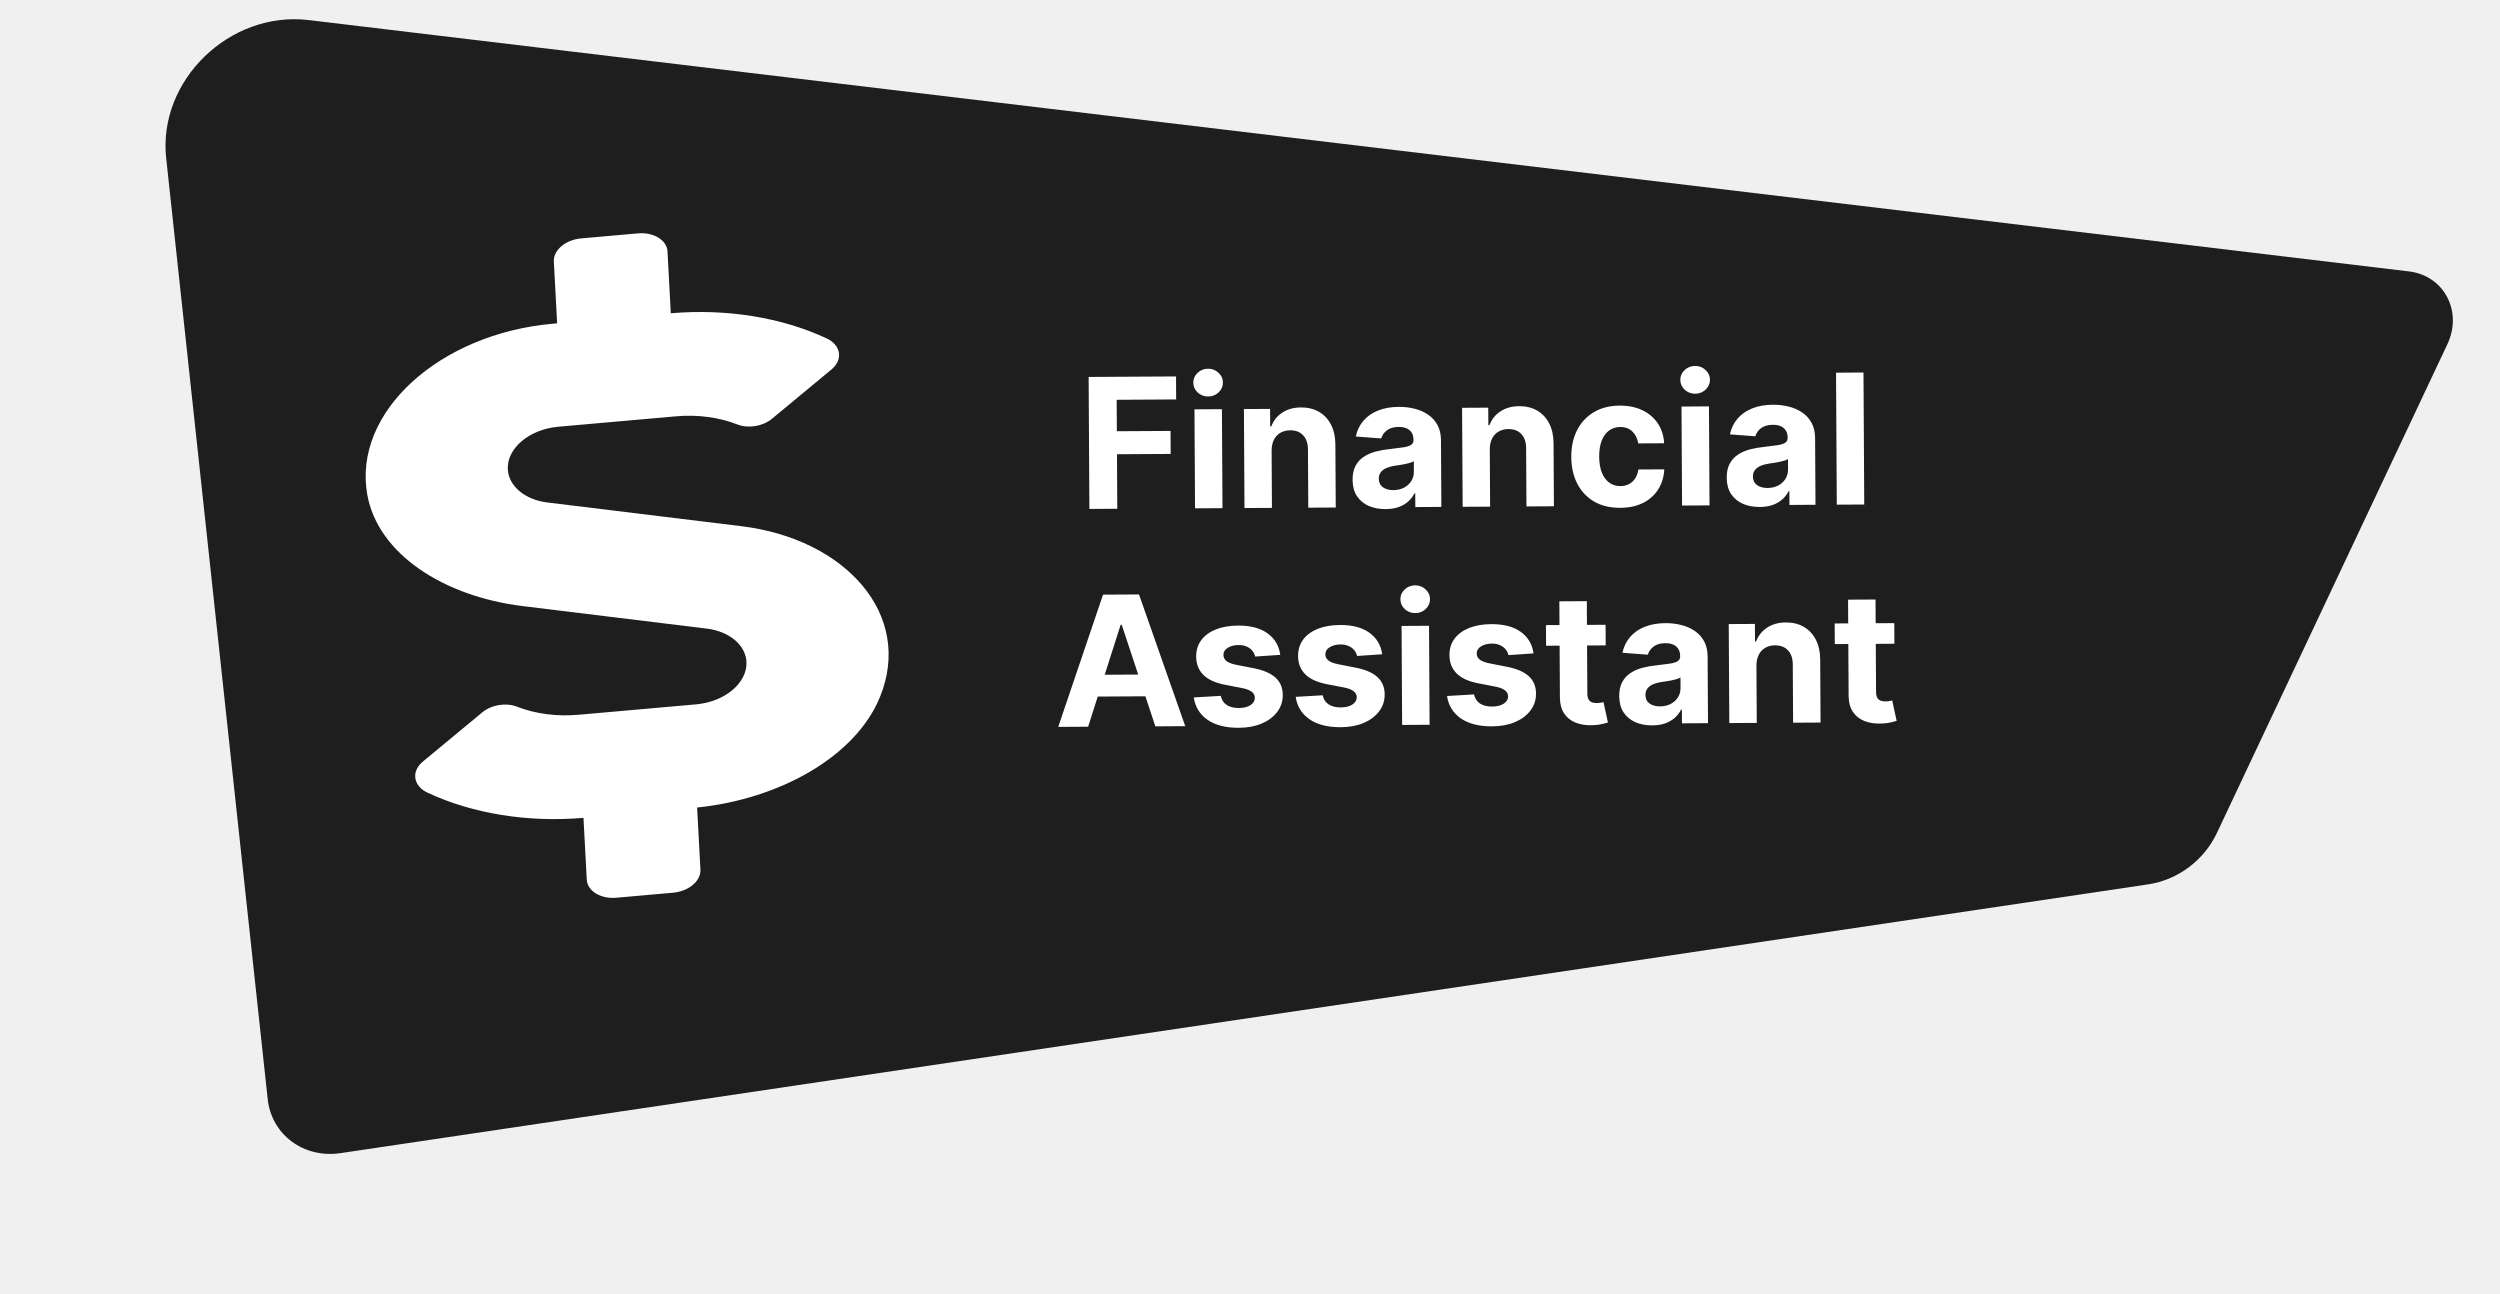
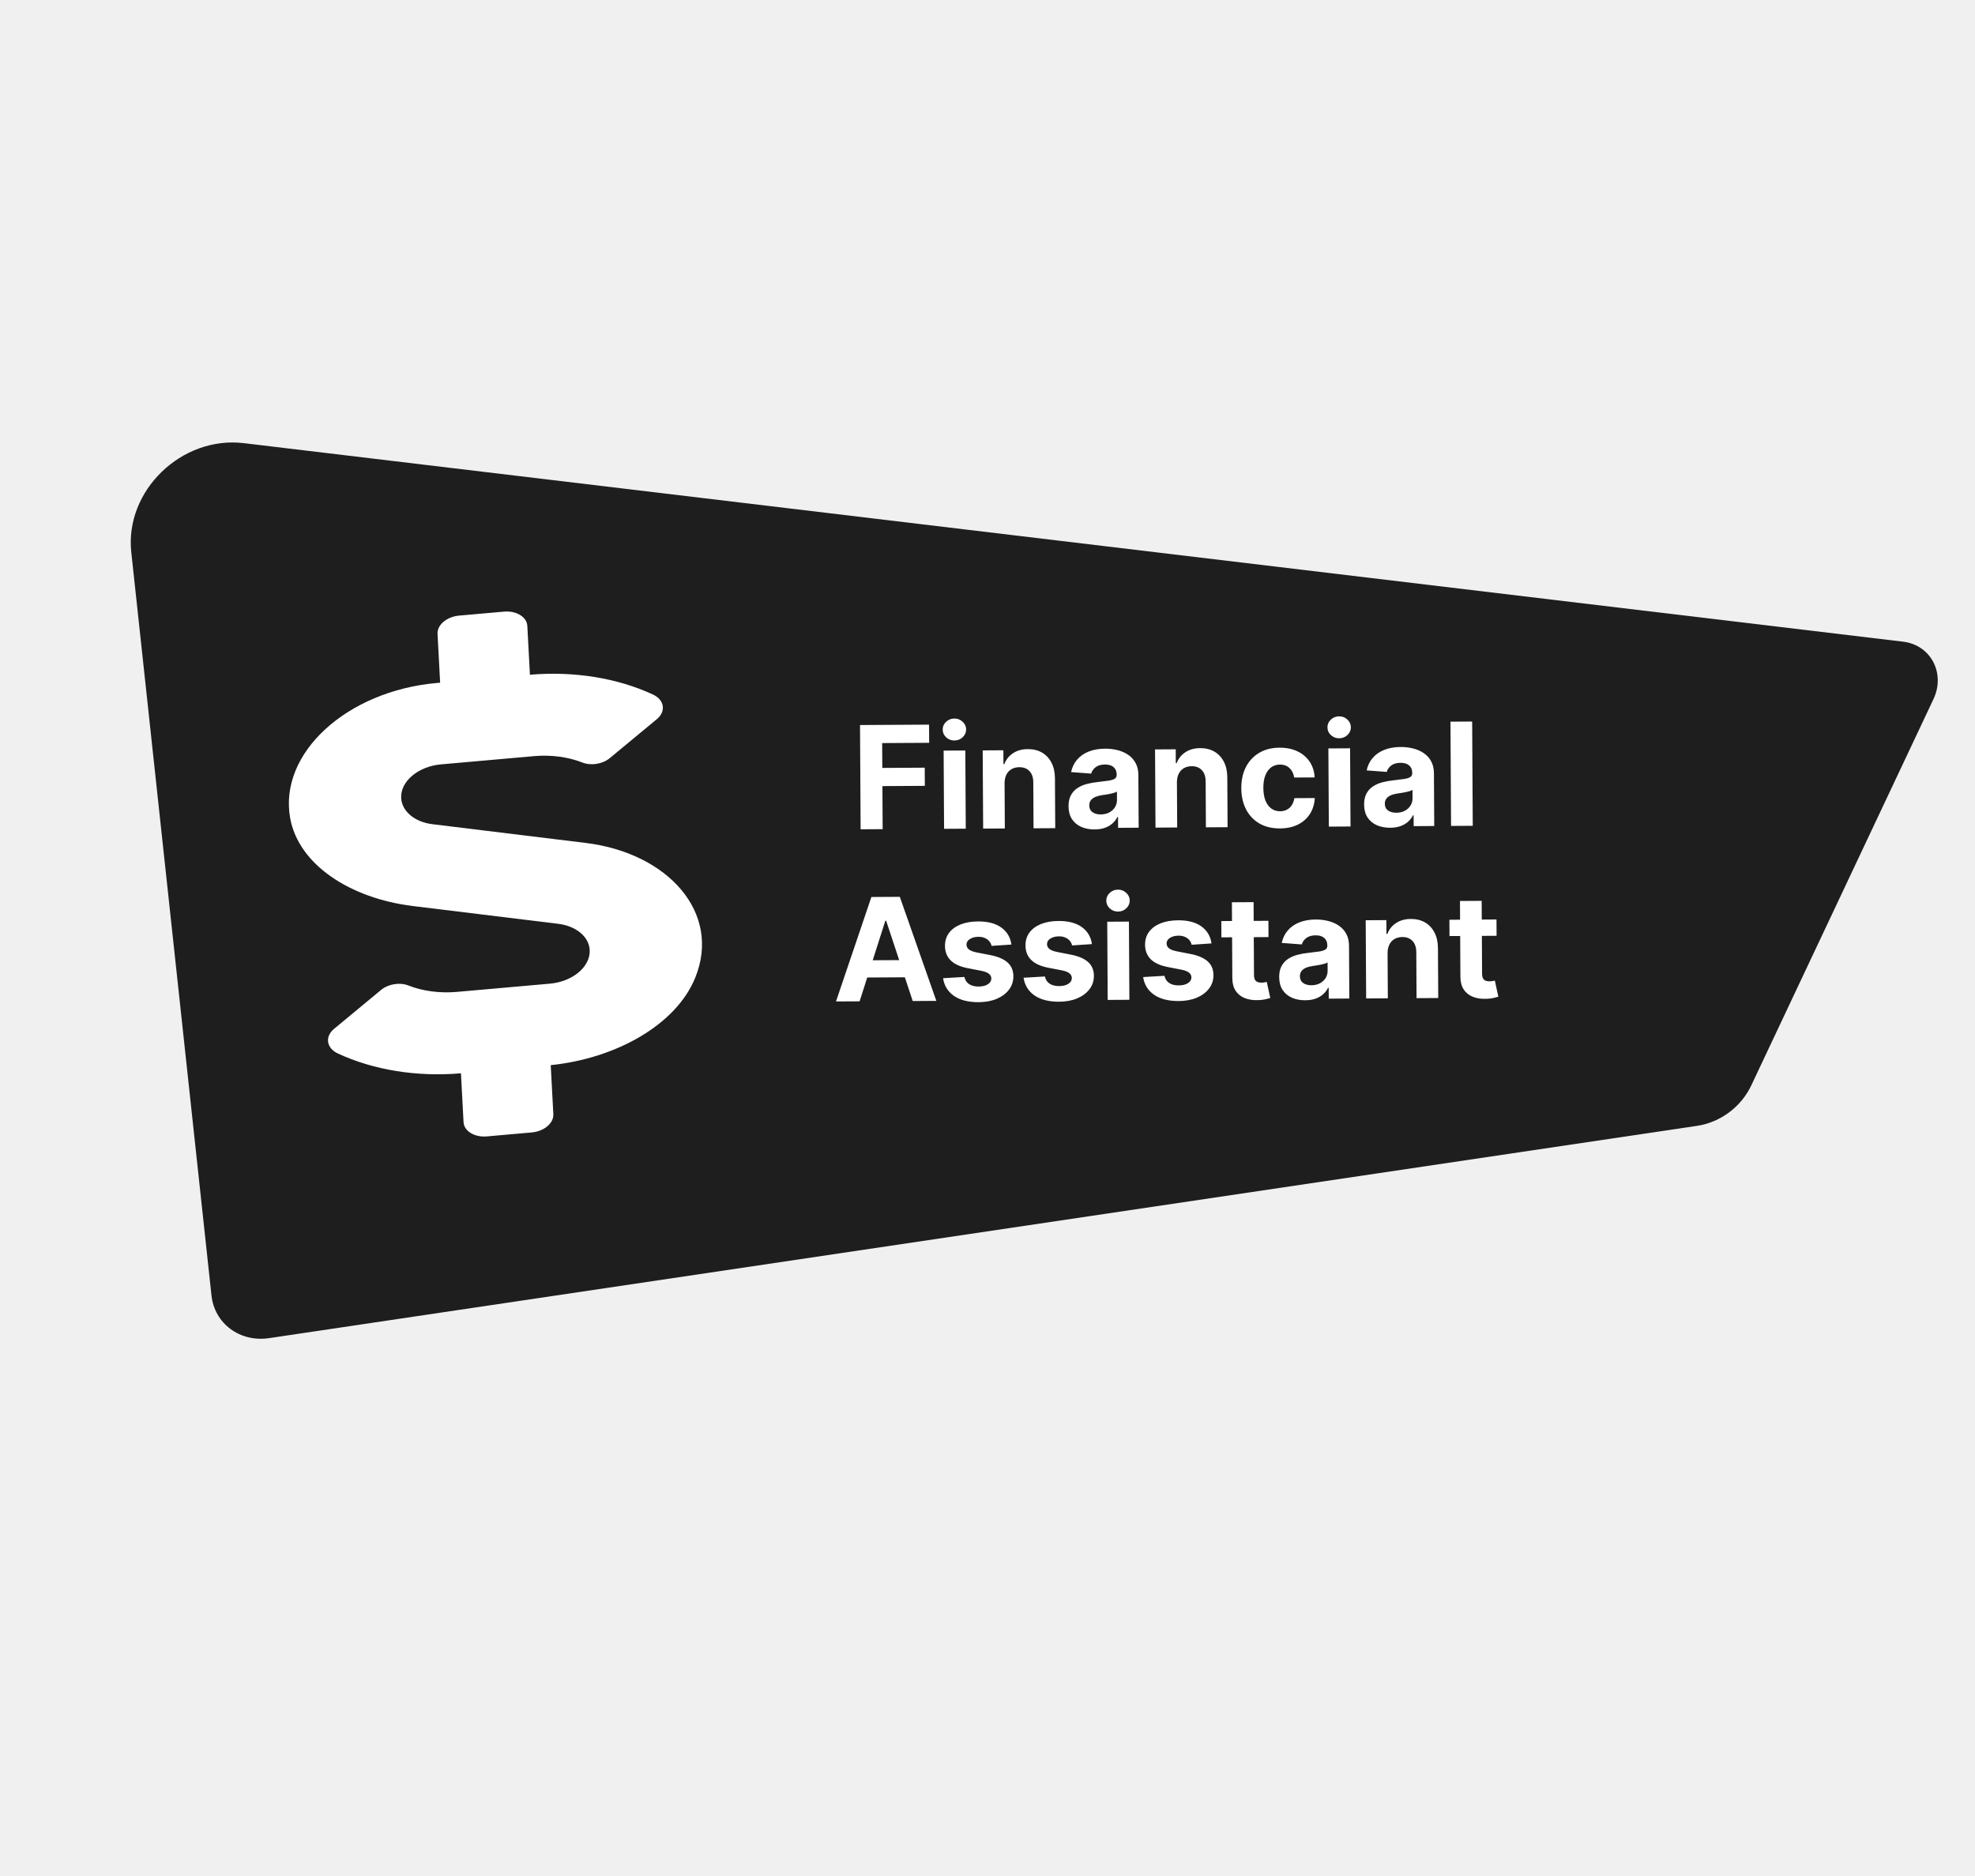
- <svg xmlns="http://www.w3.org/2000/svg" width="551" height="285" viewBox="0 0 551 285" fill="none">
+ <svg xmlns="http://www.w3.org/2000/svg" width="300" height="285" viewBox="0 0 551 285" fill="none">
  <path d="M36.624 34.843C34.776 17.711 50.647 2.344 68.038 4.425L530.953 59.821C538.659 60.743 542.818 68.625 539.412 75.849L488.59 183.62C485.756 189.63 479.966 193.946 473.434 194.917L75.067 254.15C66.946 255.358 59.848 250.1 59.001 242.249L36.624 34.843Z" fill="#1E1E1E" />
  <path d="M240.101 112.167L239.935 83.076L259.196 82.966L259.225 88.037L246.114 88.112L246.154 95.044L257.986 94.976L258.015 100.047L246.183 100.115L246.251 112.132L240.101 112.167ZM263.385 112.034L263.261 90.216L269.312 90.181L269.436 111.999L263.385 112.034ZM266.284 87.386C265.385 87.391 264.611 87.097 263.964 86.505C263.326 85.902 263.005 85.18 263 84.337C262.995 83.504 263.308 82.787 263.939 82.186C264.58 81.577 265.35 81.269 266.249 81.264C267.149 81.259 267.918 81.558 268.556 82.16C269.203 82.753 269.529 83.466 269.534 84.299C269.539 85.142 269.221 85.869 268.58 86.478C267.949 87.079 267.184 87.381 266.284 87.386ZM280.263 99.324L280.335 111.937L274.284 111.972L274.159 90.154L279.926 90.121L279.948 93.97L280.204 93.969C280.679 92.697 281.483 91.689 282.615 90.944C283.747 90.189 285.123 89.807 286.742 89.798C288.258 89.789 289.58 90.113 290.711 90.77C291.842 91.426 292.723 92.368 293.355 93.596C293.987 94.814 294.308 96.27 294.318 97.965L294.397 111.857L288.346 111.891L288.273 99.079C288.275 97.744 287.928 96.704 287.232 95.96C286.537 95.206 285.583 94.833 284.371 94.84C283.556 94.845 282.838 95.024 282.215 95.378C281.601 95.732 281.121 96.246 280.774 96.92C280.437 97.585 280.267 98.386 280.263 99.324ZM305.39 112.206C303.998 112.214 302.756 111.98 301.664 111.503C300.572 111.017 299.706 110.297 299.067 109.344C298.436 108.382 298.117 107.181 298.108 105.742C298.102 104.53 298.318 103.511 298.759 102.684C299.199 101.858 299.801 101.191 300.565 100.685C301.33 100.179 302.199 99.795 303.173 99.534C304.156 99.273 305.187 99.087 306.266 98.977C307.534 98.837 308.556 98.708 309.332 98.59C310.108 98.462 310.67 98.279 311.019 98.04C311.368 97.802 311.541 97.45 311.539 96.986L311.538 96.901C311.533 96.001 311.245 95.307 310.674 94.818C310.113 94.329 309.316 94.087 308.284 94.093C307.195 94.099 306.33 94.345 305.688 94.832C305.047 95.309 304.624 95.908 304.42 96.629L298.821 96.206C299.098 94.879 299.65 93.73 300.478 92.759C301.305 91.779 302.376 91.025 303.689 90.497C305.012 89.959 306.544 89.685 308.287 89.675C309.499 89.668 310.66 89.803 311.769 90.081C312.888 90.359 313.88 90.794 314.746 91.385C315.62 91.977 316.311 92.74 316.818 93.675C317.325 94.6 317.583 95.711 317.59 97.008L317.674 111.724L311.936 111.757L311.918 108.731L311.748 108.732C311.401 109.416 310.936 110.02 310.352 110.544C309.768 111.059 309.065 111.465 308.242 111.764C307.42 112.052 306.469 112.2 305.39 112.206ZM307.099 108.02C307.989 108.015 308.774 107.835 309.454 107.481C310.134 107.117 310.666 106.631 311.051 106.023C311.435 105.415 311.626 104.727 311.621 103.96L311.608 101.645C311.419 101.769 311.16 101.884 310.829 101.99C310.507 102.087 310.143 102.179 309.737 102.266C309.33 102.344 308.923 102.418 308.516 102.486C308.109 102.546 307.74 102.6 307.409 102.649C306.699 102.757 306.08 102.926 305.551 103.157C305.022 103.387 304.612 103.697 304.321 104.087C304.029 104.468 303.885 104.942 303.888 105.51C303.893 106.334 304.195 106.962 304.794 107.394C305.403 107.817 306.171 108.025 307.099 108.02ZM328.348 99.049L328.42 111.663L322.369 111.697L322.244 89.879L328.011 89.847L328.033 93.696L328.289 93.695C328.764 92.423 329.568 91.414 330.7 90.669C331.833 89.915 333.208 89.533 334.828 89.524C336.343 89.515 337.666 89.839 338.796 90.495C339.927 91.152 340.808 92.094 341.44 93.321C342.072 94.539 342.393 95.996 342.403 97.691L342.482 111.582L336.431 111.617L336.358 98.805C336.36 97.469 336.013 96.43 335.317 95.686C334.622 94.932 333.668 94.559 332.456 94.566C331.641 94.57 330.923 94.749 330.3 95.103C329.686 95.457 329.206 95.972 328.86 96.646C328.522 97.311 328.352 98.112 328.348 99.049ZM357.111 111.925C354.876 111.938 352.951 111.475 351.336 110.538C349.73 109.59 348.492 108.272 347.62 106.582C346.758 104.891 346.321 102.943 346.309 100.737C346.296 98.502 346.716 96.539 347.568 94.849C348.429 93.149 349.657 91.821 351.252 90.865C352.847 89.899 354.748 89.41 356.954 89.397C358.858 89.386 360.526 89.722 361.96 90.406C363.394 91.089 364.531 92.053 365.372 93.298C366.212 94.543 366.68 96.008 366.775 97.694L361.064 97.726C360.897 96.638 360.466 95.765 359.771 95.106C359.085 94.437 358.189 94.106 357.081 94.112C356.143 94.118 355.326 94.378 354.628 94.894C353.939 95.399 353.404 96.136 353.021 97.105C352.638 98.073 352.451 99.243 352.459 100.616C352.467 102.008 352.663 103.191 353.047 104.164C353.441 105.137 353.99 105.878 354.693 106.385C355.397 106.892 356.218 107.143 357.155 107.138C357.846 107.134 358.466 106.988 359.013 106.701C359.57 106.414 360.027 105.999 360.384 105.458C360.75 104.906 360.988 104.247 361.097 103.479L366.807 103.446C366.722 105.114 366.276 106.584 365.469 107.858C364.671 109.122 363.564 110.113 362.148 110.831C360.731 111.549 359.053 111.914 357.111 111.925ZM370.727 111.421L370.603 89.603L376.654 89.569L376.778 111.387L370.727 111.421ZM373.626 86.774C372.727 86.779 371.953 86.485 371.306 85.892C370.668 85.29 370.347 84.567 370.342 83.724C370.337 82.891 370.65 82.174 371.281 81.574C371.922 80.964 372.692 80.657 373.591 80.652C374.491 80.647 375.26 80.945 375.898 81.548C376.545 82.141 376.871 82.854 376.876 83.687C376.881 84.53 376.563 85.256 375.922 85.866C375.291 86.466 374.526 86.769 373.626 86.774ZM387.849 111.736C386.457 111.743 385.215 111.509 384.124 111.032C383.032 110.546 382.166 109.827 381.526 108.874C380.896 107.912 380.576 106.711 380.568 105.271C380.561 104.059 380.778 103.04 381.218 102.214C381.659 101.387 382.261 100.721 383.025 100.215C383.789 99.708 384.658 99.325 385.632 99.063C386.615 98.802 387.647 98.616 388.726 98.506C389.994 98.366 391.016 98.237 391.792 98.119C392.567 97.992 393.13 97.808 393.479 97.57C393.828 97.331 394.001 96.98 393.998 96.516L393.998 96.43C393.993 95.531 393.705 94.836 393.134 94.347C392.572 93.858 391.775 93.616 390.743 93.622C389.654 93.628 388.789 93.875 388.148 94.361C387.507 94.838 387.084 95.438 386.88 96.158L381.281 95.736C381.557 94.409 382.109 93.26 382.937 92.289C383.765 91.309 384.835 90.555 386.149 90.026C387.471 89.488 389.004 89.214 390.746 89.204C391.958 89.198 393.119 89.333 394.229 89.611C395.348 89.888 396.34 90.323 397.205 90.915C398.08 91.506 398.771 92.269 399.278 93.204C399.785 94.129 400.042 95.24 400.05 96.538L400.134 111.253L394.395 111.286L394.378 108.261L394.207 108.262C393.861 108.945 393.396 109.549 392.812 110.074C392.227 110.588 391.524 110.995 390.702 111.293C389.88 111.582 388.929 111.729 387.849 111.736ZM389.558 107.55C390.449 107.544 391.234 107.365 391.913 107.011C392.593 106.647 393.125 106.161 393.51 105.553C393.895 104.944 394.085 104.257 394.081 103.49L394.068 101.174C393.879 101.298 393.619 101.414 393.288 101.52C392.967 101.616 392.603 101.708 392.196 101.796C391.789 101.874 391.383 101.947 390.976 102.016C390.569 102.075 390.2 102.129 389.869 102.178C389.159 102.287 388.54 102.456 388.011 102.686C387.482 102.916 387.072 103.227 386.78 103.616C386.489 103.997 386.345 104.471 386.348 105.039C386.353 105.863 386.655 106.491 387.254 106.924C387.862 107.346 388.63 107.555 389.558 107.55ZM410.713 82.102L410.879 111.192L404.828 111.227L404.662 82.136L410.713 82.102ZM239.823 160.169L233.232 160.207L243.108 131.059L251.034 131.014L261.228 160.047L254.638 160.085L247.223 137.683L246.996 137.685L239.823 160.169ZM239.345 148.737L254.913 148.648L254.941 153.449L239.373 153.538L239.345 148.737ZM282.173 144.331L276.635 144.703C276.537 144.23 276.331 143.805 276.017 143.428C275.702 143.042 275.288 142.736 274.776 142.512C274.272 142.278 273.67 142.163 272.97 142.167C272.032 142.173 271.243 142.376 270.601 142.777C269.959 143.169 269.64 143.692 269.644 144.345C269.647 144.866 269.858 145.305 270.277 145.663C270.695 146.02 271.412 146.305 272.426 146.517L276.38 147.29C278.503 147.713 280.089 148.405 281.136 149.365C282.183 150.325 282.711 151.591 282.72 153.163C282.728 154.593 282.314 155.85 281.477 156.934C280.65 158.019 279.509 158.868 278.054 159.482C276.609 160.087 274.939 160.395 273.045 160.406C270.157 160.422 267.853 159.834 266.132 158.641C264.42 157.439 263.412 155.797 263.106 153.715L269.056 153.369C269.241 154.248 269.681 154.918 270.375 155.378C271.068 155.829 271.955 156.051 273.035 156.045C274.095 156.039 274.946 155.83 275.588 155.42C276.239 154.999 276.567 154.462 276.573 153.809C276.56 153.26 276.326 152.811 275.869 152.463C275.413 152.106 274.71 151.835 273.762 151.651L269.98 150.92C267.847 150.506 266.256 149.777 265.209 148.731C264.171 147.686 263.647 146.349 263.637 144.72C263.629 143.319 264.001 142.109 264.753 141.092C265.514 140.074 266.585 139.287 267.964 138.73C269.353 138.173 270.98 137.889 272.846 137.878C275.601 137.862 277.773 138.432 279.361 139.588C280.959 140.744 281.896 142.325 282.173 144.331ZM304.633 144.202L299.095 144.575C298.998 144.102 298.792 143.677 298.477 143.3C298.163 142.914 297.749 142.608 297.236 142.384C296.733 142.15 296.131 142.035 295.43 142.039C294.493 142.044 293.703 142.248 293.062 142.649C292.42 143.041 292.101 143.564 292.105 144.217C292.108 144.738 292.318 145.177 292.737 145.535C293.156 145.892 293.872 146.177 294.887 146.389L298.84 147.162C300.964 147.585 302.549 148.277 303.596 149.237C304.644 150.197 305.172 151.463 305.181 153.035C305.189 154.465 304.775 155.722 303.938 156.806C303.111 157.89 301.97 158.74 300.515 159.354C299.069 159.959 297.4 160.267 295.506 160.278C292.618 160.294 290.313 159.706 288.592 158.513C286.881 157.311 285.872 155.669 285.567 153.587L291.517 153.241C291.702 154.12 292.141 154.79 292.835 155.25C293.529 155.701 294.416 155.923 295.495 155.917C296.556 155.911 297.407 155.702 298.049 155.291C298.7 154.871 299.028 154.334 299.034 153.681C299.021 153.131 298.786 152.683 298.33 152.335C297.873 151.978 297.171 151.707 296.223 151.523L292.44 150.792C290.307 150.378 288.717 149.648 287.669 148.603C286.631 147.558 286.107 146.221 286.098 144.592C286.09 143.191 286.462 141.981 287.214 140.964C287.975 139.946 289.045 139.159 290.425 138.602C291.814 138.044 293.441 137.761 295.306 137.75C298.062 137.734 300.234 138.304 301.822 139.46C303.419 140.616 304.356 142.196 304.633 144.202ZM309.03 159.774L308.905 137.956L314.956 137.922L315.081 159.74L309.03 159.774ZM311.929 135.127C311.029 135.132 310.256 134.838 309.608 134.245C308.97 133.642 308.649 132.92 308.644 132.077C308.639 131.244 308.953 130.527 309.584 129.927C310.224 129.317 310.994 129.01 311.894 129.005C312.793 128.999 313.562 129.298 314.2 129.9C314.847 130.493 315.173 131.206 315.178 132.04C315.183 132.883 314.865 133.609 314.225 134.219C313.594 134.819 312.828 135.121 311.929 135.127ZM337.992 144.012L332.454 144.385C332.357 143.912 332.151 143.487 331.836 143.11C331.521 142.723 331.108 142.418 330.595 142.193C330.092 141.96 329.49 141.845 328.789 141.849C327.852 141.854 327.062 142.057 326.42 142.459C325.779 142.851 325.46 143.373 325.463 144.027C325.466 144.548 325.677 144.987 326.096 145.344C326.515 145.702 327.231 145.986 328.246 146.198L332.199 146.971C334.323 147.395 335.908 148.087 336.955 149.046C338.002 150.006 338.531 151.272 338.539 152.844C338.548 154.274 338.133 155.531 337.297 156.616C336.47 157.7 335.329 158.549 333.874 159.164C332.428 159.768 330.759 160.076 328.865 160.087C325.977 160.104 323.672 159.515 321.951 158.323C320.24 157.12 319.231 155.478 318.926 153.397L324.876 153.05C325.061 153.93 325.5 154.6 326.194 155.06C326.888 155.51 327.775 155.732 328.854 155.726C329.915 155.72 330.766 155.512 331.407 155.101C332.058 154.681 332.387 154.144 332.392 153.49C332.38 152.941 332.145 152.493 331.689 152.145C331.232 151.788 330.53 151.517 329.582 151.333L325.799 150.602C323.666 150.188 322.076 149.458 321.028 148.413C319.99 147.368 319.466 146.031 319.457 144.402C319.449 143 319.821 141.791 320.573 140.773C321.334 139.756 322.404 138.968 323.784 138.411C325.172 137.854 326.8 137.57 328.665 137.559C331.421 137.544 333.593 138.114 335.181 139.269C336.778 140.425 337.715 142.006 337.992 144.012ZM353.869 137.7L353.895 142.245L340.756 142.32L340.73 137.775L353.869 137.7ZM343.683 132.531L349.734 132.496L349.85 152.837C349.853 153.395 349.941 153.83 350.113 154.142C350.285 154.444 350.523 154.656 350.827 154.777C351.14 154.898 351.5 154.958 351.908 154.956C352.192 154.954 352.476 154.929 352.759 154.88C353.043 154.821 353.261 154.777 353.412 154.748L354.389 159.245C354.087 159.342 353.661 159.453 353.113 159.579C352.564 159.715 351.897 159.799 351.112 159.832C349.654 159.897 348.374 159.711 347.273 159.272C346.181 158.833 345.33 158.147 344.719 157.213C344.107 156.278 343.802 155.097 343.803 153.667L343.683 132.531ZM364.159 159.872C362.767 159.879 361.525 159.645 360.433 159.168C359.341 158.682 358.475 157.963 357.836 157.01C357.205 156.047 356.886 154.847 356.877 153.407C356.871 152.195 357.087 151.176 357.528 150.35C357.968 149.523 358.57 148.857 359.334 148.351C360.099 147.844 360.968 147.461 361.942 147.199C362.925 146.938 363.956 146.752 365.035 146.642C366.303 146.502 367.325 146.373 368.101 146.255C368.877 146.127 369.439 145.944 369.788 145.706C370.137 145.467 370.311 145.116 370.308 144.652L370.307 144.566C370.302 143.667 370.014 142.972 369.443 142.483C368.882 141.994 368.085 141.752 367.053 141.758C365.964 141.764 365.099 142.011 364.457 142.497C363.816 142.975 363.393 143.574 363.189 144.294L357.59 143.872C357.867 142.544 358.419 141.395 359.247 140.425C360.074 139.445 361.145 138.69 362.458 138.162C363.781 137.624 365.313 137.35 367.056 137.34C368.268 137.333 369.429 137.469 370.538 137.747C371.657 138.024 372.649 138.459 373.515 139.051C374.389 139.642 375.08 140.405 375.587 141.34C376.095 142.265 376.352 143.376 376.359 144.674L376.443 159.389L370.705 159.422L370.687 156.397L370.517 156.398C370.17 157.081 369.705 157.685 369.121 158.21C368.537 158.724 367.834 159.131 367.011 159.429C366.189 159.718 365.238 159.865 364.159 159.872ZM365.868 155.686C366.758 155.68 367.543 155.501 368.223 155.147C368.903 154.783 369.435 154.297 369.82 153.689C370.204 153.08 370.395 152.393 370.39 151.626L370.377 149.31C370.188 149.434 369.929 149.55 369.598 149.656C369.276 149.752 368.912 149.844 368.506 149.932C368.099 150.01 367.692 150.083 367.285 150.152C366.878 150.211 366.509 150.265 366.178 150.314C365.469 150.423 364.849 150.592 364.32 150.822C363.791 151.052 363.381 151.363 363.09 151.752C362.798 152.133 362.654 152.607 362.658 153.175C362.662 153.999 362.964 154.627 363.563 155.059C364.172 155.482 364.94 155.691 365.868 155.686ZM387.117 146.715L387.189 159.328L381.138 159.363L381.013 137.545L386.78 137.512L386.802 141.361L387.058 141.36C387.534 140.088 388.337 139.08 389.47 138.335C390.602 137.58 391.977 137.198 393.597 137.189C395.112 137.18 396.435 137.504 397.565 138.161C398.696 138.817 399.577 139.759 400.209 140.986C400.841 142.204 401.162 143.661 401.172 145.356L401.251 159.248L395.2 159.282L395.127 146.47C395.129 145.135 394.782 144.095 394.086 143.351C393.391 142.597 392.437 142.224 391.225 142.231C390.41 142.236 389.692 142.415 389.069 142.769C388.455 143.123 387.975 143.637 387.629 144.311C387.292 144.976 387.121 145.777 387.117 146.715ZM417.501 137.337L417.526 141.882L404.387 141.957L404.362 137.412L417.501 137.337ZM407.315 132.167L413.366 132.133L413.482 152.473C413.485 153.032 413.573 153.467 413.745 153.779C413.917 154.081 414.155 154.293 414.459 154.414C414.772 154.535 415.132 154.595 415.539 154.592C415.823 154.591 416.107 154.565 416.391 154.517C416.675 154.458 416.892 154.414 417.044 154.385L418.021 158.882C417.719 158.979 417.293 159.09 416.745 159.216C416.196 159.352 415.529 159.436 414.743 159.469C413.285 159.534 412.006 159.347 410.905 158.909C409.813 158.47 408.962 157.783 408.35 156.849C407.739 155.915 407.434 154.733 407.435 153.303L407.315 132.167Z" fill="white" />
  <path d="M163.4 115.974L120.648 110.747C115.701 110.158 112.119 107.139 111.922 103.449C111.676 98.823 116.643 94.619 123.023 94.054L148.975 91.757C153.75 91.335 158.503 91.969 162.52 93.553C164.97 94.505 168.164 93.937 170.122 92.309L183.23 81.454C185.905 79.249 185.339 76.02 182.155 74.562C172.275 69.962 160.136 67.985 147.843 69.044L147.118 55.421C146.985 52.923 144.058 51.129 140.613 51.434L128.088 52.542C124.643 52.847 121.934 55.14 122.067 57.638L122.793 71.262L121.814 71.348C96.88 73.555 77.667 90.855 80.957 109.07C83.298 122.009 97.643 131.433 115.219 133.585L155.793 138.548C160.742 139.165 164.322 142.156 164.519 145.846C164.765 150.472 159.798 154.676 153.418 155.241L127.467 157.538C122.691 157.961 117.938 157.326 113.921 155.743C111.472 154.79 108.277 155.358 106.319 156.986L93.211 167.842C90.537 170.046 91.102 173.275 94.286 174.733C104.166 179.334 116.306 181.31 128.598 180.251L129.323 193.875C129.457 196.372 132.384 198.166 135.828 197.861L148.354 196.753C151.798 196.448 154.508 194.155 154.374 191.657L153.646 177.977C171.872 176.107 188.559 166.731 193.92 153.681C201.404 135.452 186.318 118.765 163.4 115.974V115.974Z" fill="white" />
</svg>
